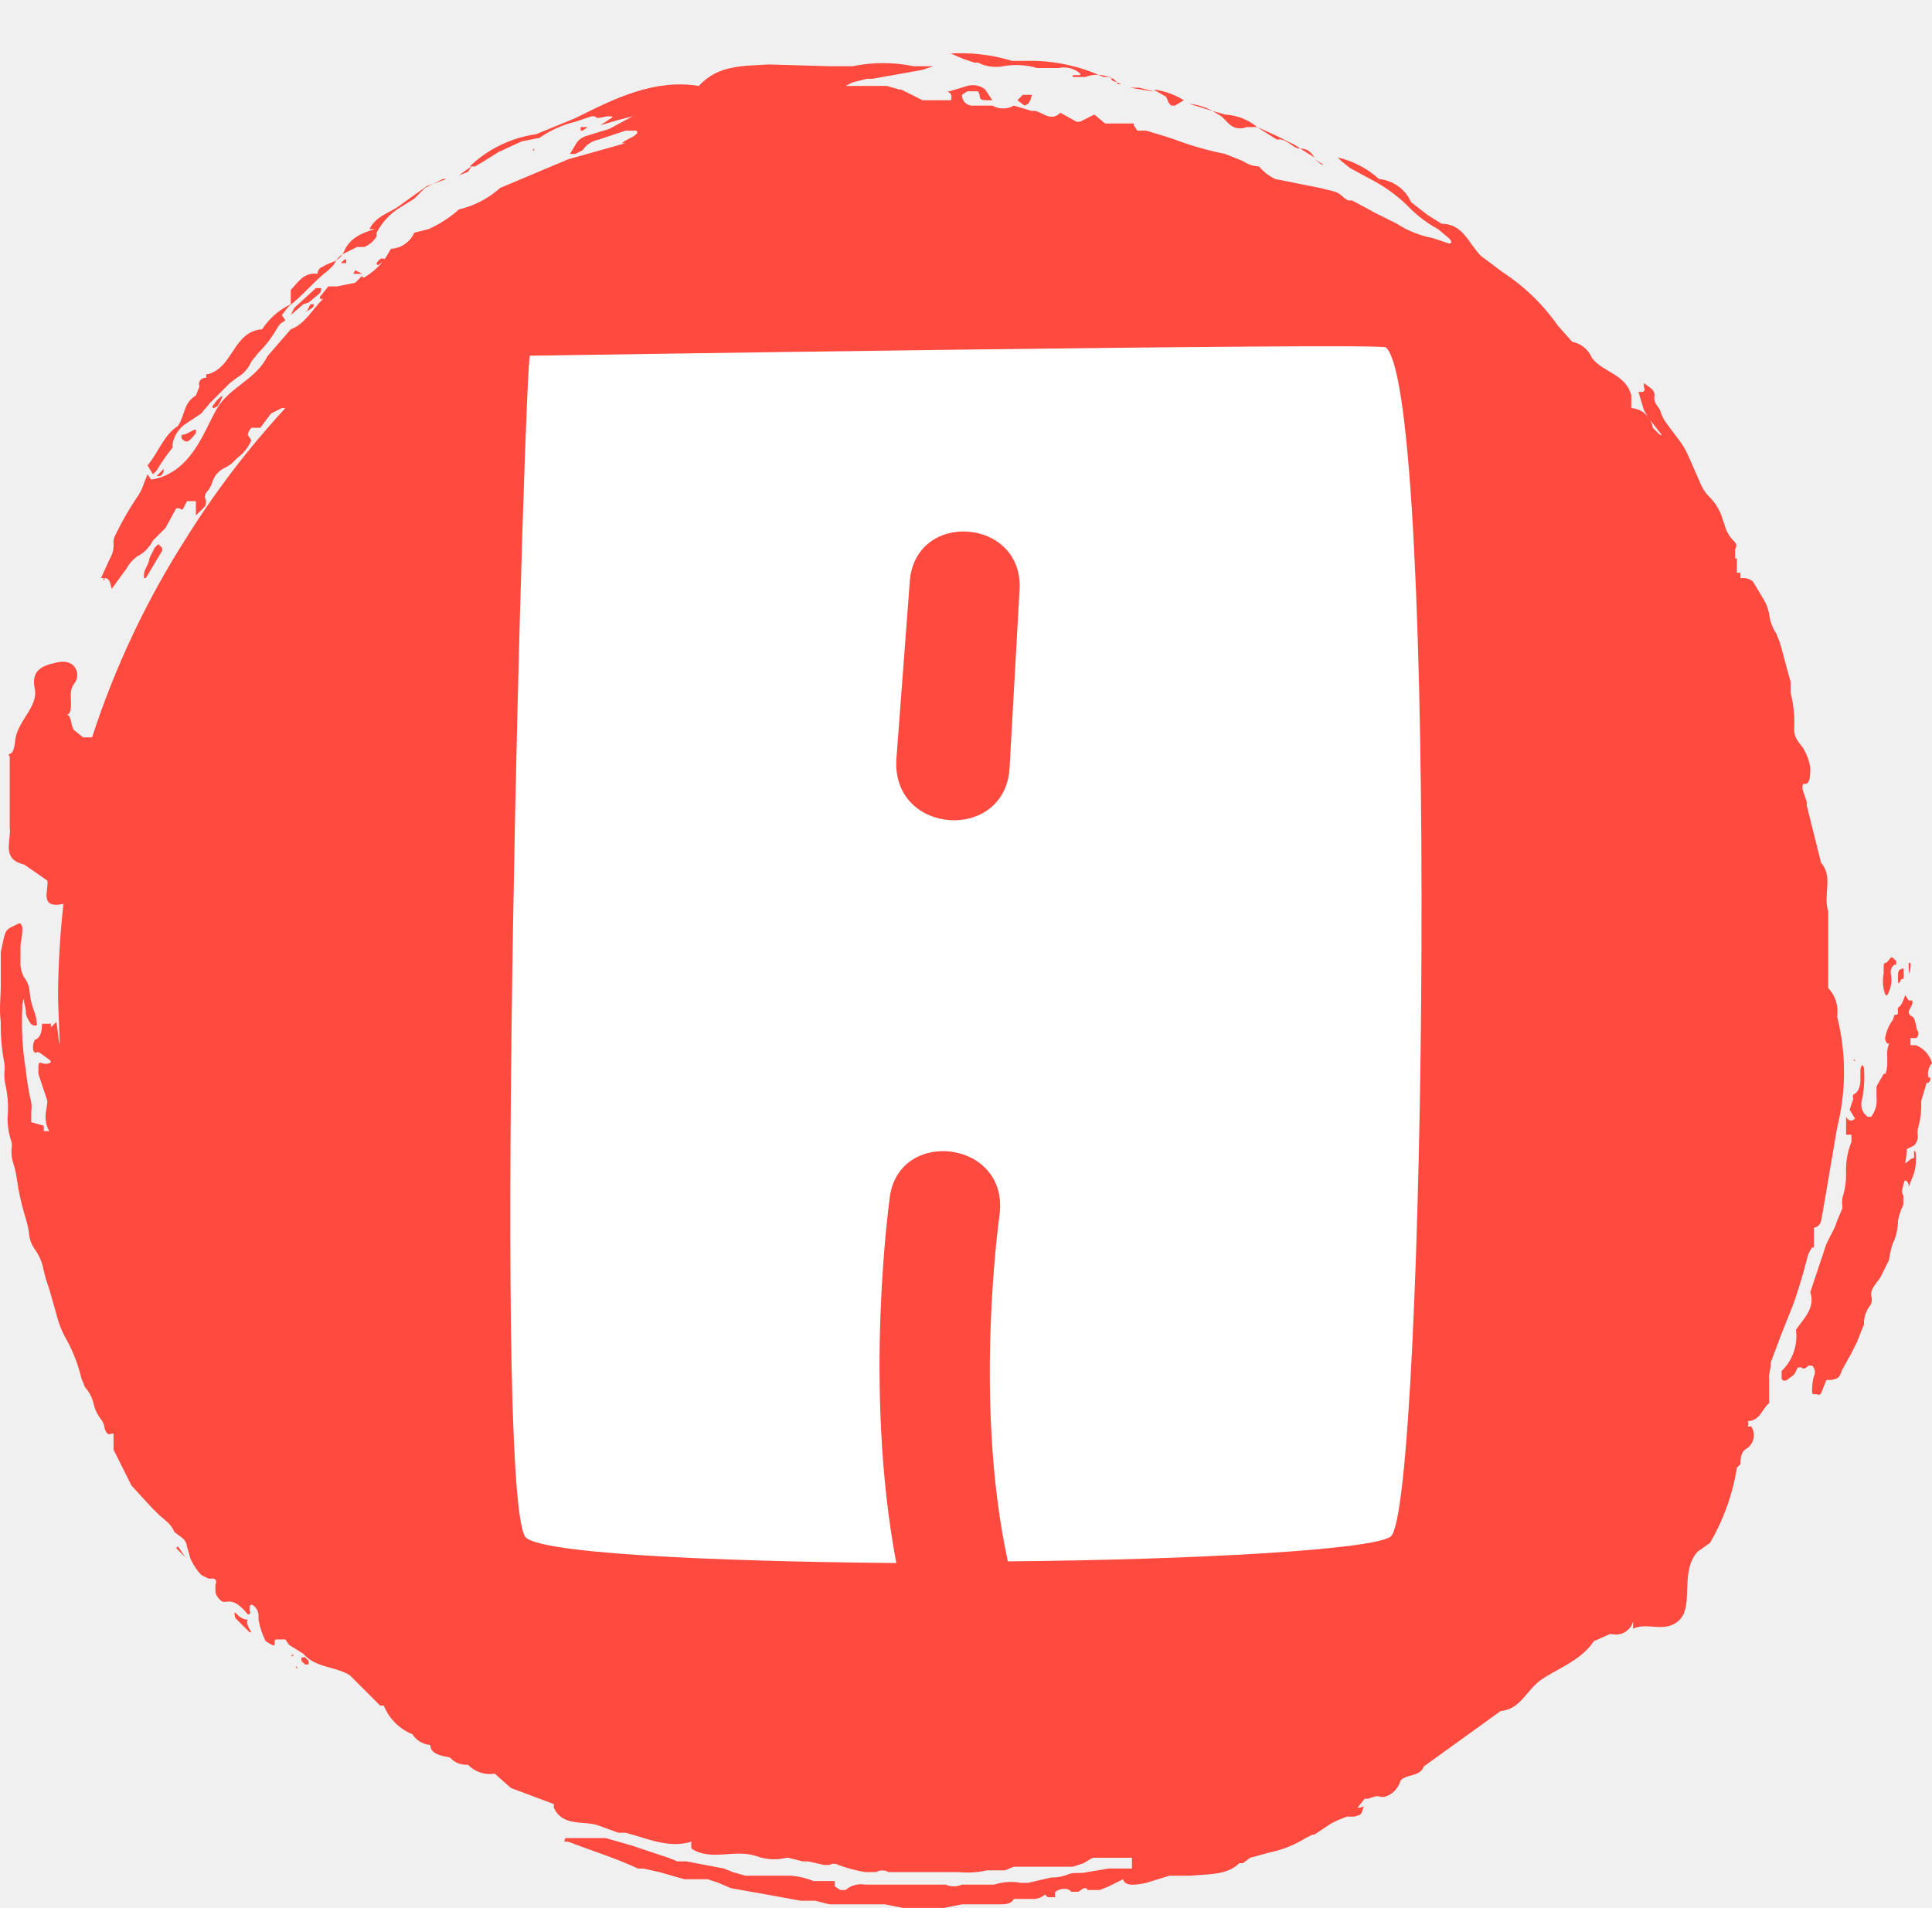
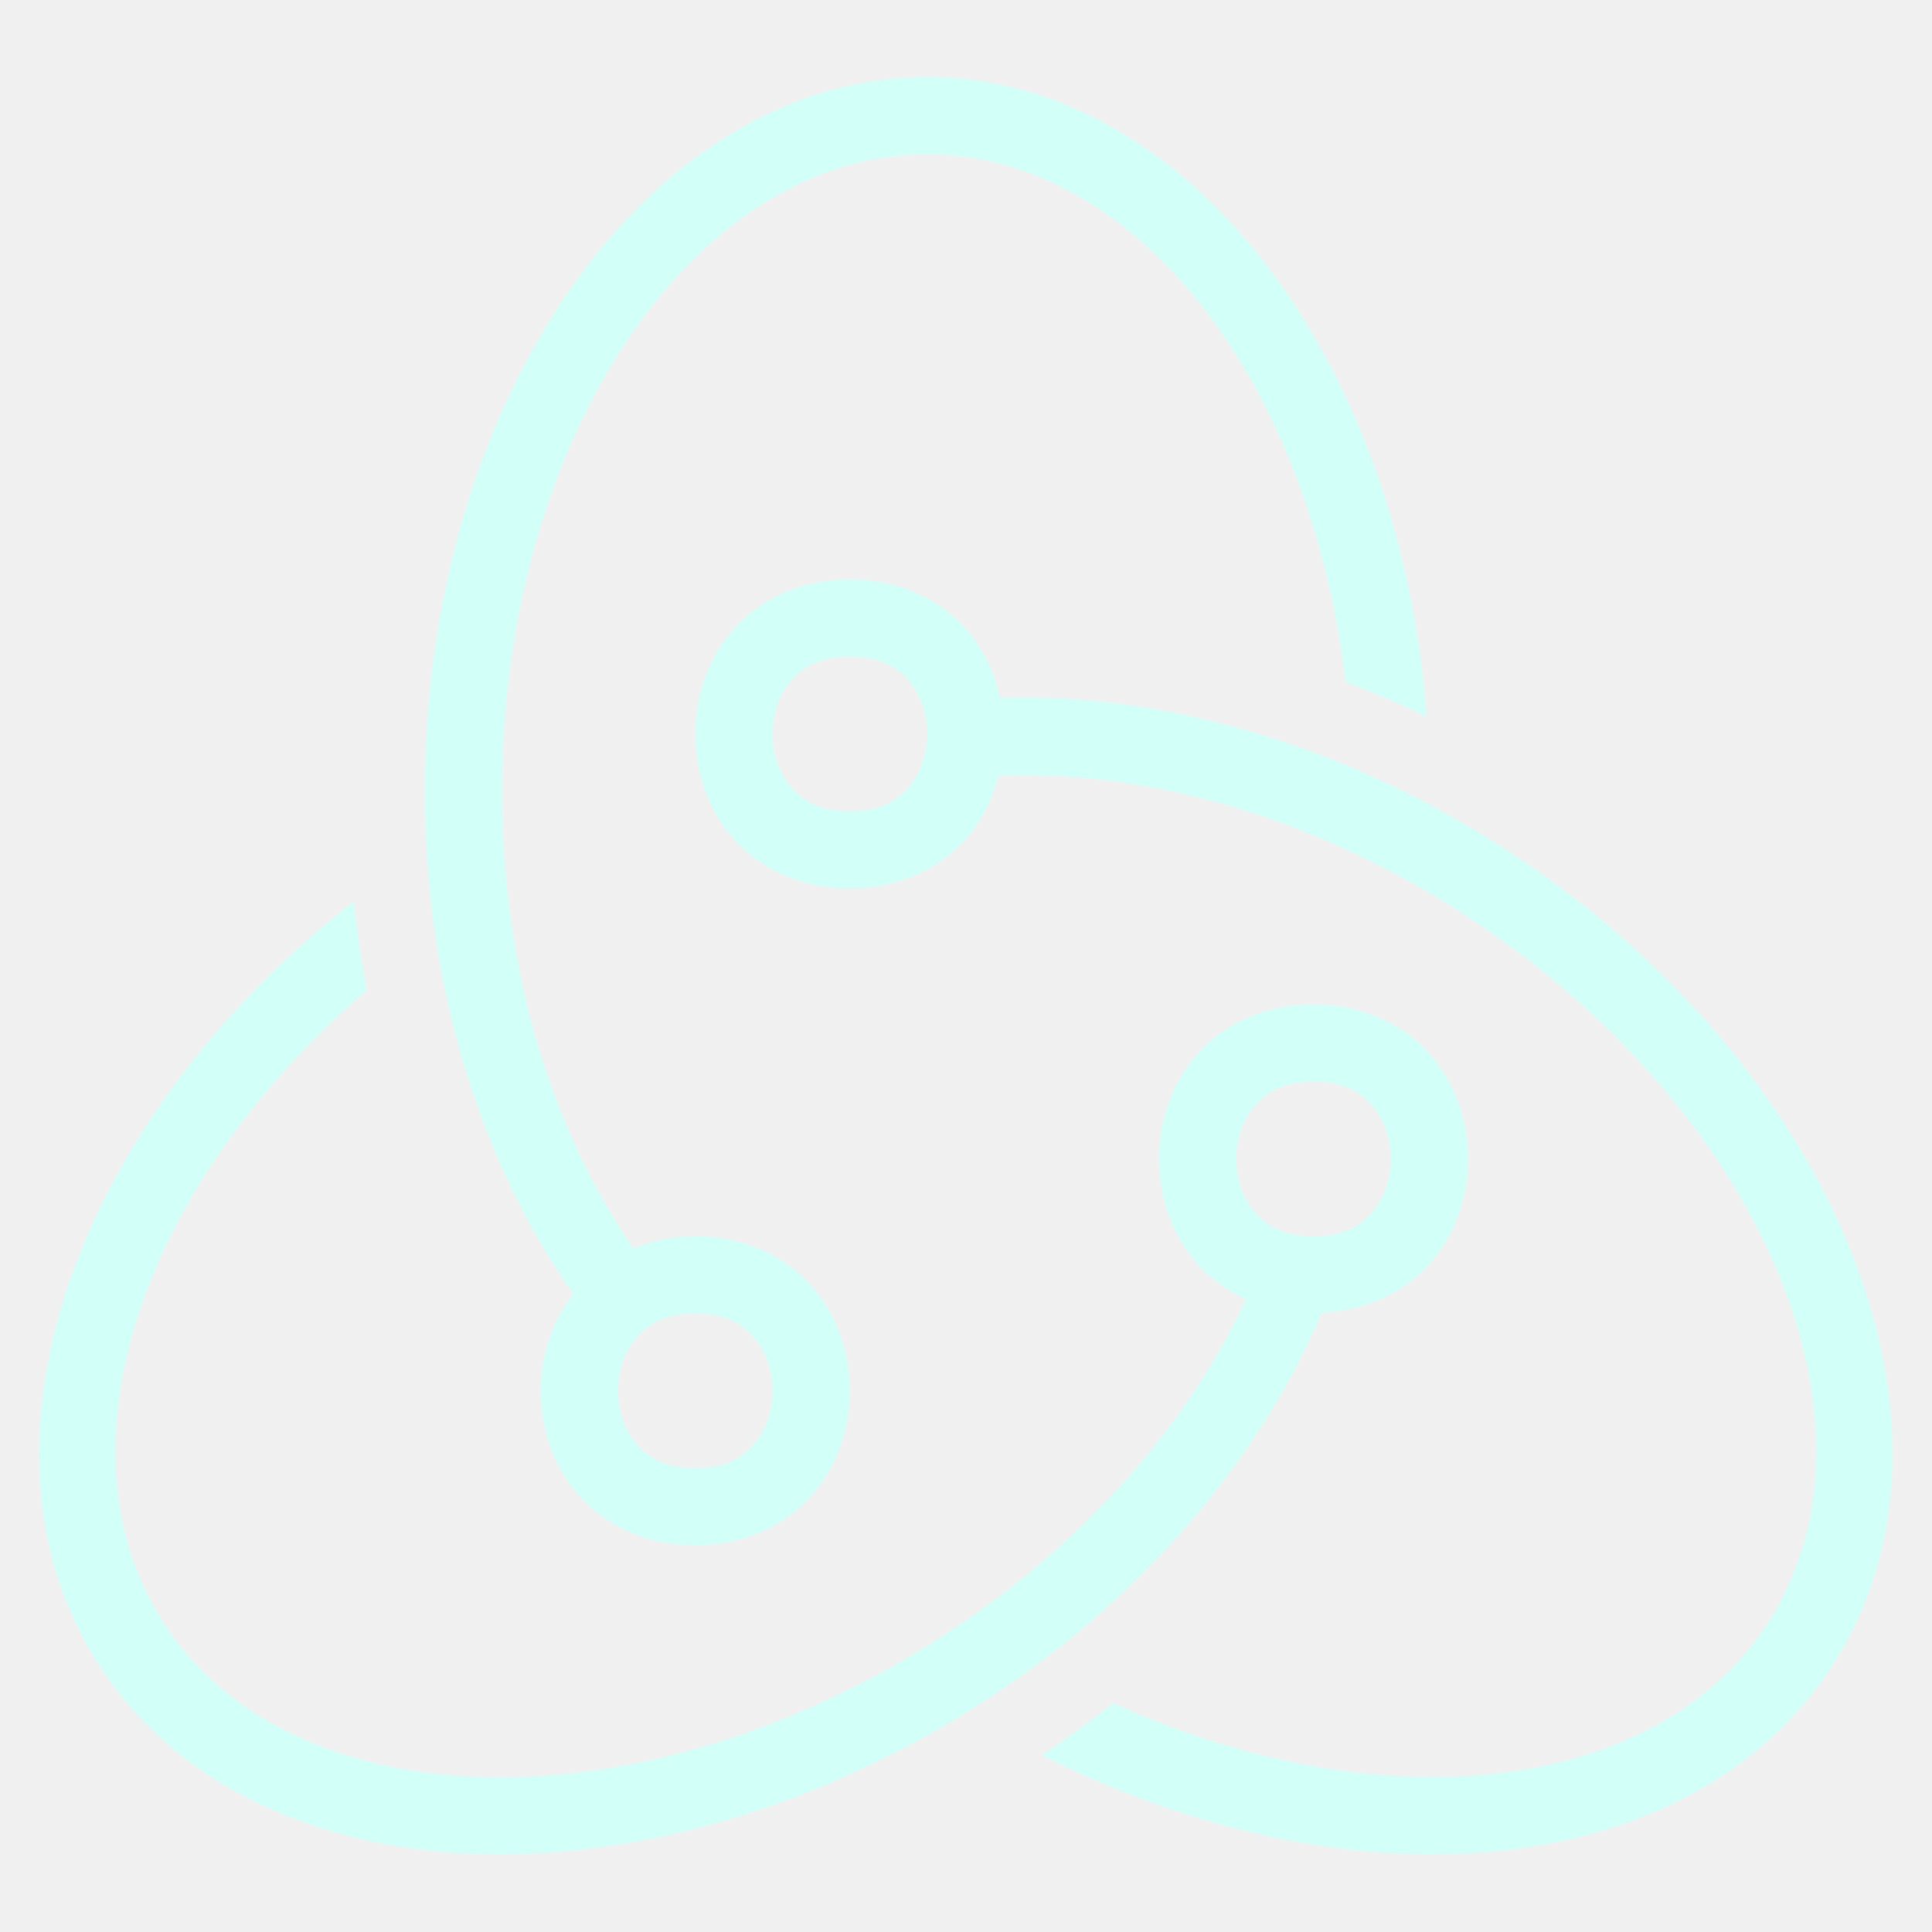
- <svg xmlns="http://www.w3.org/2000/svg" width="308.761" height="304.916" viewBox="0 0 106.008 104.687" class="css-1j8o68f" version="1.1" id="svg23">
-   <defs id="SvgjsDefs2684" />
-   <g id="SvgjsG2685" featurekey="rootContainer" transform="matrix(0.9820593,0,0,0.9820593,-0.05456052,0)" fill="#ff4a3f">
-     <g id="g17">
-       <path d="M19.8 15.3h.5l-.4-.2zm.5.1zm.8-.7c0 .1 0 .1.1.1l.4-.3c-.2-.1-.3-.1-.5.2zm.4-.2zm-4.1 2.3zm-.2.6l.3-.2c.1-.1.1-.2.1-.2h-.2l-.2.4c-.1-.1-.1 0 0 0zm2.2-2.9h-.1l-.2.2h.3zm-2.1 2.4l.6-.5c.1-.1.1-.2.1-.3h-.3l-1.2 1.1-.2.4.7-.6zm-1.1.8z" id="path3" />
-       <path d="M9.7 25v-.2a1.7 1.7 0 0 1 .7-1.1l.9-.6.5-.6.7-.7.4-.4.4-.3a1.9 1.9 0 0 0 .8-.9l.4-.5a5.9 5.9 0 0 0 1-1.3l.2-.3.3-.2-.2-.3.4-.5c.8-.6 1.4-1.4 2.2-2l.3-.3a1.4 1.4 0 0 1 .5-.6l.8-.4h.4a1.4 1.4 0 0 0 .7-.6V13a3.5 3.5 0 0 1 1.3-1.4l.8-.5.2-.2.4-.4 1-.5h.2l-1.1.4-1.4 1c-.6.5-1.4.6-1.8 1.4h.3c-.7.2-1.4.5-1.7 1.2s-.8.6-1.2.9a.4.4 0 0 0-.3.4c-.8-.1-1.1.5-1.5.9v.8a3.9 3.9 0 0 0-1.6 1.4c-1.6.1-1.6 2.1-3 2.5h-.1a.2.2 0 0 0 0 .2c-.3 0-.5.2-.4.5l-.2.5c-.7.4-.6 1.1-1 1.7-.8.5-1.1 1.5-1.7 2.2l.3.5.2-.2a11.6 11.6 0 0 1 .9-1.3zM53.9 3.3l.6.2h.2a2.2 2.2 0 0 0 1.4.2 4.1 4.1 0 0 1 1.9.1h1.2a1.4 1.4 0 0 1 1.2.3.1.1 0 0 1 0 .1H60a.1.1 0 0 0 0 .1h.7a1.8 1.8 0 0 1 1.3 0c.2 0 .1.1.2.2l.5.2h-.2c-.2-.4-.5-.4-.8-.4a9.7 9.7 0 0 0-4.3-.9h-.8A9.8 9.8 0 0 0 53 3h.2zm7.3 3.1zM50.3 4.7zm10.9 1.7h.2-.2zM19 14.7zm32.1-10zm17.6 2.2a.9.9 0 0 0 1 .2h.6a3.1 3.1 0 0 0-1.8-.7l-.7-.2.5.3zm-3.4-1.3c0 .1.1.2.2.3h.2l.5-.3a4.2 4.2 0 0 0-1.7-.6l.7.4zm7.4 2.7l.8.5c-.2-.3-.4-.5-.8-.5z" id="path5" />
-       <path d="M99 76.1l.6-1.6.6-1.5c.2-.5.6-1.8.8-2.6a1.7 1.7 0 0 1 .3-.7h.1v-1.1c.5-.1.4-.6.5-.9l.8-4.7a12.7 12.7 0 0 0 0-6.2 1.9 1.9 0 0 0-.5-1.6v-4.3c-.3-.9.3-1.9-.4-2.7L101 45a.4.4 0 0 0 0-.2l-.2-.6a.5.5 0 0 1 0-.4h.1c.3 0 .3-.5.3-.9a3 3 0 0 0-.4-1.1l-.3-.4a1.1 1.1 0 0 1-.2-.7 6.7 6.7 0 0 0-.2-2v-.6c-.2-.7-.4-1.5-.6-2.2l-.2-.5a2.5 2.5 0 0 1-.4-1.1 2.5 2.5 0 0 0-.3-.8l-.6-1a.8.8 0 0 0-.6-.2h-.1V32h-.2v-.8H97V31a.4.4 0 0 0 0-.1v-.2c.1-.2.1-.3-.1-.5a1.8 1.8 0 0 1-.4-.6l-.2-.6a2.9 2.9 0 0 0-.7-1.2 2.2 2.2 0 0 1-.5-.7l-.7-1.6a4.3 4.3 0 0 0-.6-1l-.6-.8a2.4 2.4 0 0 1-.4-.8l-.2-.3a.6.6 0 0 1-.1-.5.5.5 0 0 0-.2-.4l-.4-.3v.2c.1.2 0 .3-.1.3h-.2l.3 1 .3.5.7.9h-.1l-.2-.2-.2-.2a1.3 1.3 0 0 0-1.2-1.1v-.7c-.3-1.2-1.6-1.3-2.2-2.1a1.5 1.5 0 0 0-1.1-.9l-.8-.9a11.3 11.3 0 0 0-3.1-3l-.8-.6-.4-.3c-.7-.7-1-1.8-2.2-1.8l-.8-.5-.9-.7a2.2 2.2 0 0 0-1.8-1.3 5.1 5.1 0 0 0-2.3-1.2l.2.2.5.4 1.3.7a8.5 8.5 0 0 1 2.1 1.6 6.8 6.8 0 0 0 1.5 1.1l.6.5c.1.1.2.2.1.3H81l-.9-.3a5.6 5.6 0 0 1-2-.8l-1.2-.6-1.3-.7h-.2c-.3-.1-.4-.4-.8-.5l-.8-.2-2.5-.5a2.6 2.6 0 0 1-.9-.7 1.7 1.7 0 0 1-.9-.3l-1-.4a18.1 18.1 0 0 1-2.8-.8l-.6-.2-1-.3h-.5l-.2-.3v-.1h-1.6l-.6-.5-.4.2-.4.2h-.2l-.9-.5c-.6.6-1.1-.2-1.6-.1l-1-.3a1.2 1.2 0 0 1-1.2 0h-1.2a.6.6 0 0 1-.5-.6l.3-.2h.6a.7.7 0 0 1 .1.3c0 .2.2.2.5.2h.2l-.4-.6a1.1 1.1 0 0 0-1-.2l-1 .3H53c.3.2.2.3.2.5h-1.6l-.4-.2-.8-.4h-.1l-.7-.2h-2.3l.4-.2.8-.2h.3l1.7-.3 1.1-.2.6-.2h-1.1a8.4 8.4 0 0 0-3.4 0h-1.3L43 3.6c-1.4.1-2.8 0-3.9 1.2-2.5-.4-4.7.7-6.9 1.8l-2.2.9a6.7 6.7 0 0 0-3.7 1.8h.3l.5-.3.8-.5 1.3-.6 1-.2a6 6 0 0 1 2-.9l.9-.3h.2c.1.2.5 0 .7 0h.2c.1 0 .1.1 0 .1l-.6.4 1-.3.8-.2-1.3.7-1.3.4a1 1 0 0 0-.6.5l-.3.5h.3l.4-.2a1.4 1.4 0 0 1 .9-.6l1.5-.5h.5a.1.1 0 0 1 .1.2c-.2.2-.6.3-.8.5h.2l-3.2.9-3.8 1.6a5.2 5.2 0 0 1-2.3 1.2 6.6 6.6 0 0 1-1.7 1.1l-.8.2a1.5 1.5 0 0 1-1.3.9l-.3.5a3.7 3.7 0 0 1-1.2 1.1h-.1v-.1l-.2.2-.2.2-1 .2h-.5l-.4.5c-.1.1-.1.2 0 .2h.1c-.6.6-1 1.4-1.8 1.7L15 19.9c-.6 1.2-1.8 1.6-2.6 2.6s-1.4 3.9-3.9 4.3l-.2-.3-.2.5a2.7 2.7 0 0 1-.4.8 16.9 16.9 0 0 0-1.2 2.1.8.8 0 0 0-.1.5 1.4 1.4 0 0 1-.2.8l-.5 1.1h.2c.3 0 .3.3.4.6l.8-1.1a2.2 2.2 0 0 1 .6-.7 2 2 0 0 0 .9-.9l.3-.3.4-.4.6-1.1h.2c.1.1.1.1.2 0l.2-.4h.5v.8l.5-.5a.5.5 0 0 0 0-.5.4.4 0 0 1 .1-.3 1.5 1.5 0 0 0 .3-.5 1.3 1.3 0 0 1 .8-.9l.3-.2.3-.3a2.4 2.4 0 0 0 .8-1l-.2-.3c0-.1.1-.3.2-.4h.5l.6-.8.6-.3h.2a48.8 48.8 0 0 0-5.5 7.2h-.1.1a48.4 48.4 0 0 0-5.3 11.2h-.5l-.5-.4c-.2-.2-.1-.7-.4-.9h.1c.3-.5-.1-1.2.3-1.7s.1-1.4-.9-1.2-1.5.5-1.3 1.5-1 1.8-1.1 2.9-.5.5-.3.9v3.9c.1.8-.5 1.8.8 2.1l1.3.9c.1.5-.5 1.6.9 1.3a49.2 49.2 0 0 0-.3 5c0 1.1.1 2.2.1 3.3v-.4c-.1-.4-.1-.8-.2-1.3l-.3.3v-.2h-.5c0 .5-.1.8-.4.9a.9.9 0 0 0-.1.5c0 .1.1.3.2.2s.4.2.7.4-.2.3-.4.2-.2.1-.2.3v.3l.5 1.5c0 .3-.1.6-.1.9a1.7 1.7 0 0 0 .2.8h-.3v-.3l-.7-.2v-.6a1.5 1.5 0 0 0 0-.5 14.6 14.6 0 0 1-.3-1.8 16.6 16.6 0 0 1-.2-3.5.9.9 0 0 1 .1-.5v.2a2.9 2.9 0 0 1 .1.5.8.8 0 0 0 .1.4c.1.2.2.4.4.4s.1-.1.1-.2a2.1 2.1 0 0 0-.1-.5 4.2 4.2 0 0 1-.3-1.3 1.5 1.5 0 0 0-.3-.7 1.6 1.6 0 0 1-.2-.9v-.8c0-.3.1-.6.1-.9a.5.5 0 0 0-.1-.4h-.1c-.8.4-.7.2-1 1.6V55c0 .7-.1 1.4 0 2.1a10.8 10.8 0 0 0 .2 2.3 1.8 1.8 0 0 1 0 .5 3.1 3.1 0 0 0 .1.9 5.9 5.9 0 0 1 .1 1.3 3.9 3.9 0 0 0 .2 1.7 1.2 1.2 0 0 1 0 .4 2.1 2.1 0 0 0 .1.8 4.9 4.9 0 0 1 .2.9 14 14 0 0 0 .5 2.2 5 5 0 0 1 .2 1 1.7 1.7 0 0 0 .3.7 2.9 2.9 0 0 1 .5 1.2 8.5 8.5 0 0 0 .3 1l.4 1.4a5.4 5.4 0 0 0 .6 1.5 8.5 8.5 0 0 1 .8 2.1l.2.5a2.1 2.1 0 0 1 .5 1 2.1 2.1 0 0 0 .4.8 1 1 0 0 1 .2.5c.1.3.2.4.4.3h.1v.9l.5 1 .5 1 1.1 1.2.4.4c.3.3.7.5.9 1l.4.3a.7.7 0 0 1 .3.5l.2.7a3.3 3.3 0 0 0 .6.9l.4.2h.3a.2.2 0 0 1 .1.3 2.5 2.5 0 0 0 0 .5.9.9 0 0 0 .4.5h.2c.4-.1.8.2 1.2.7h.1c0-.1.1-.1 0-.2v-.2c0-.1.1-.2.2-.1a.7.7 0 0 1 .3.6v.2a4.3 4.3 0 0 0 .4 1.2c.5.3.5.3.5.1s0-.2.2-.2h.4l.2.3.8.5c.7.8 1.8.7 2.6 1.2l1.7 1.7h.2a2.9 2.9 0 0 0 1.6 1.6 1.3 1.3 0 0 0 1 .6c0 .5.6.6 1.1.7a1.2 1.2 0 0 0 .8.4h.2a1.7 1.7 0 0 0 1.5.5l.9.8 2.4.9v.2c.5 1.1 1.7.7 2.5 1l1.1.4h.4c1.2.3 2.4.9 3.7.5a.7.7 0 0 0 0 .4c1.1.7 2.4 0 3.6.4a2.9 2.9 0 0 0 1.7.1h.1l.8.2h.3l.9.2h.3a.5.5 0 0 1 .5 0 7.9 7.9 0 0 0 1.5.4h.6a.7.7 0 0 1 .7 0h3.9a5 5 0 0 0 1.6-.1h1l.5-.2H60l.6-.2.5-.3h2.2v.6H62l-1.2.2c-.4.1-.7 0-1 .1a2.4 2.4 0 0 1-1 .2l-1.3.3h-.4a3.1 3.1 0 0 0-1.5.1h-1.8a1.1 1.1 0 0 1-.9 0h-4.5a1.3 1.3 0 0 0-1.1.3H47l-.3-.2v-.3h-1.2a4.1 4.1 0 0 0-1.3-.3h-2.5l-.7-.2-.5-.2-2.1-.4h-.5l-.5-.2-2.1-.7-1.4-.4h-2.2c-.1 0-.1.1-.1.2h.2c1.3.5 2.6.9 3.9 1.5h.3l.9.2 1.4.4h1.3l.6.2.7.3 1.7.3 1.1.2 1.1.2h.8l.8.2h3.1l1 .2h2.3l1-.2H56c.4 0 .6-.1.7-.3h1a1 1 0 0 0 .8-.3c-.1.1 0 .1.1.2h.4v-.2c0-.1 0-.1.2-.2s.6-.1.7.1h.4l.3-.2c.2 0 .2 0 .2.1h.7l.5-.2.8-.4c.1.3.4.4 1.3.2l1.3-.4h1.2c.9-.1 2 0 2.7-.7h.2l.4-.3 1.1-.3a6.1 6.1 0 0 0 2-.8l.4-.2h.1l.9-.6.4-.2.5-.2h.4c.4-.1.4-.1.5-.4s0-.1-.2-.1h-.1l.4-.5h.2c.3-.1.5-.2.7-.1h.2a1.3 1.3 0 0 0 .9-.9c.3-.4 1.1-.2 1.3-.8l4.3-3.1c1.1-.1 1.4-1.1 2.2-1.7s2.3-1.1 3-2.2l.9-.4h.1a1 1 0 0 0 1.2-.7v.4c.8-.4 1.8.3 2.6-.5s0-2.7 1-3.8l.7-.5a12.1 12.1 0 0 0 1.5-4.2l.2-.2c0-.3 0-.7.4-.9a.9.9 0 0 0 .2-1.2h-.2a.3.3 0 0 0 0-.3c.7 0 .8-.7 1.2-1V77a.5.5 0 0 1 0-.2 3.8 3.8 0 0 0 .1-.7zM5.9 32.2z" id="path7" />
-       <path d="M26.4 9.3l-.3.2-.4.3.5-.2zm6.1-2h.1l.3-.2h-.4zm-2.6 1l-.1.1h.1v-.1zm-1.5 1.4zm1.3-.2zm-6.3 3.1zM9.2 26.2l-.4.4H9a.4.4 0 0 0 .2-.4zm3-3.5a2.1 2.1 0 0 0 .3-.6 1.5 1.5 0 0 0-.5.5c-.1.1-.1.2 0 .2zM11 24.2V24c-.2 0-.5.3-.8.3v.2c.3.3.4.2.8-.3zm3 66.2zM73.9 9.2h.1l-.5-.3zm-2.5-1.4c.5-.1.8.4 1.2.5h.1l-.3-.2-1-.5-1.1-.5.3.2zM52.8 3.1zm11.7 2h-.1l-1.2-.2h.5zm2 .7l1.3.4a3.3 3.3 0 0 0-1.3-.4zm-9 0a1 1 0 0 0 .2-.5h-.5l-.3.3.4.3zm9 1.6zM49.9 4.2zm2.9.7zM48.5 4zm13.8 2.1a.5.5 0 0 0 0 .1zm44.8 52.3h-.3V58h.3c.1 0 .2-.3.1-.4s-.1-.7-.3-.8a.3.3 0 0 1-.2-.3l.2-.4a.4.4 0 0 0 0-.2h-.2l-.2-.3c-.1.3-.2.6-.4.7a.5.5 0 0 0 0 .2c0 .1 0 .2-.1.2h-.1a1.1 1.1 0 0 1-.1.3 2.3 2.3 0 0 0-.4.9.4.4 0 0 0 .1.4h.1a1.7 1.7 0 0 0-.1.8v.4a1.8 1.8 0 0 1-.1.5h-.1l-.4.7v.6a1.5 1.5 0 0 1-.3 1.1h-.2l-.2-.2a.9.9 0 0 1-.1-.8 6.5 6.5 0 0 0 .1-1.7c0-.1-.1-.2-.1-.2a.5.5 0 0 0-.1.3v.6c0 .2-.1.6-.3.7s-.1.2-.1.3l-.2.6.3.5c-.2.2-.4.1-.5-.1v1h.3v.4a4.2 4.2 0 0 0-.3 1.4 3.3 3.3 0 0 0 0 .4 4 4 0 0 1-.2 1.3 2 2 0 0 0 0 .6l-.3.7a3.2 3.2 0 0 1-.3.7l-.3.6-.9 2.7c.3.9-.4 1.5-.8 2.1a2.7 2.7 0 0 1-.8 2.3v.4c0 .1.1.2.3.1l.4-.3.2-.4h.2c.1.1.2.1.4-.1h.2a.5.5 0 0 1 .1.6 2.9 2.9 0 0 0-.1.8c0 .1 0 .2.1.2h.2c.1.1.2 0 .3-.3l.2-.5h.3c.4-.1.4-.1.6-.6l.5-.9.3-.6.4-1a1.6 1.6 0 0 1 .3-1 .6.6 0 0 0 .1-.6c0-.2 0-.3.2-.6l.3-.4.5-1a4.7 4.7 0 0 1 .2-.9 3 3 0 0 0 .3-1.3 3.8 3.8 0 0 1 .3-.9v-.5c-.1-.2-.1-.2 0-.6s.1-.2.2-.2a.4.4 0 0 1 .1.3l.2-.5a2.3 2.3 0 0 0 .2-.9v-.3c0-.1 0-.3-.1-.3v.4c-.2 0-.3.2-.5.3a6.4 6.4 0 0 0 .1-.8l.4-.2a.7.7 0 0 0 .2-.6 1.4 1.4 0 0 1 0-.3 4.8 4.8 0 0 0 .2-1.4v-.2l.3-1h.1a.3.3 0 0 0 .1-.3h-.1a.9.9 0 0 1 .2-.8 1.5 1.5 0 0 0-.9-1zm-1.2 7.8zm-.2-9.9zm0 0zM9.1 30.8a.3.3 0 0 0 0-.2l-.2-.2-.2.2-.3.6c0 .3-.3.6-.3.9v.2h.1zm96.3 24.8h.1a1.7 1.7 0 0 0 .2-1.2.5.5 0 0 1 .2-.5h.1v-.2l-.2-.2h-.1c-.1.1-.2.3-.3.3s-.1.1-.1.3v.3a2.2 2.2 0 0 0 .1 1.2zM13.2 90.1c-.1 0 0 .2 0 .3l.8.8h.1c-.2-.3-.3-.6-.2-.7a.9.9 0 0 1-.5-.2zm.8.3zm92.3-35.7h.1a2 2 0 0 0 0-.6c-.3.1-.3.1-.3.6s.1.1.2 0z" id="path9" />
-       <path d="M106.7 62a.6.6 0 0 0 .1-.5c0-.1-.1-.2-.1-.1h-.2v.2c0 .4.1.5.2.4zm.1-8.2h-.1v.6a1 1 0 0 0 .1-.6zM17.1 92.6h-.2v.2l.2.2h.2v-.2zm86.6-33.3c0-.1 0-.1-.1-.1zM9.9 86.5l.5.5-.4-.6z" id="path11" />
-       <circle cx="10.5" cy="87.1" transform="rotate(-24.8 10.4 87.159)" id="circle13" />
-       <path d="M9.7 30.1h-.1v.2-.2h.1zm83.2-6.6l-.2-.3h-.1zm-14.7 77.1zM5.9 32.2zm-.1.2a.3.3 0 0 0 .1-.2v.2zm1.9-4.9zM61.5 2.4zm42.8 58.2v.1-.1zM16.4 92.5h-.1c.1.1.2 0 .1-.1zm.2.7h.1l-.1-.1v.1zm73.9-71.3zm15.2 34.4zM14.6 91.7zm92.1-37zm-.8 11.4zM34.6 0z" id="path15" />
+ <svg xmlns="http://www.w3.org/2000/svg" viewBox="0,0,256,256" width="50px" height="50px" fill-rule="nonzero">
+   <g fill="#d3fff9" fill-rule="nonzero" stroke="none" stroke-width="1" stroke-linecap="butt" stroke-linejoin="miter" stroke-miterlimit="10" stroke-dasharray="" stroke-dashoffset="0" font-family="none" font-weight="none" font-size="none" text-anchor="none" style="mix-blend-mode: normal">
+     <g transform="scale(5.12,5.12)">
+       <path d="M24,2c-7.168,0 -13,8.292 -13,18.486c0,5.095 1.485,9.668 3.842,13.006c-0.563,0.734 -0.842,1.623 -0.842,2.508c0,0.972 0.319,1.958 1.002,2.727c0.683,0.769 1.748,1.273 2.998,1.273c1.25,0 2.315,-0.505 2.998,-1.273c0.683,-0.769 1.002,-1.754 1.002,-2.727c0,-0.972 -0.319,-1.958 -1.002,-2.727c-0.683,-0.769 -1.748,-1.273 -2.998,-1.273c-0.582,0 -1.118,0.118 -1.6,0.312c-2.083,-2.995 -3.4,-7.168 -3.4,-11.826c0,-9.091 4.935,-16.486 11,-16.486c5.419,0 9.923,5.909 10.824,13.65c0.707,0.269 1.409,0.572 2.104,0.906c-0.681,-9.29 -6.218,-16.557 -12.928,-16.557zM22,15c-1.25,0 -2.315,0.505 -2.998,1.273c-0.683,0.769 -1.002,1.754 -1.002,2.727c0,0.972 0.319,1.958 1.002,2.727c0.683,0.769 1.748,1.273 2.998,1.273c1.25,0 2.315,-0.505 2.998,-1.273c0.427,-0.48 0.696,-1.049 0.85,-1.643c3.578,-0.154 7.598,0.903 11.295,3.119c7.894,4.732 11.87,12.984 8.863,18.393c-1.074,1.931 -2.949,3.302 -5.42,3.963c-3.462,0.928 -7.714,0.357 -11.773,-1.479c-0.586,0.471 -1.206,0.917 -1.844,1.348c3.325,1.679 6.844,2.568 10.094,2.568c1.411,0 2.771,-0.166 4.041,-0.506c3.007,-0.805 5.307,-2.508 6.65,-4.924c3.524,-6.342 -0.775,-15.797 -9.584,-21.078c-3.976,-2.385 -8.344,-3.552 -12.283,-3.424c-0.143,-0.648 -0.426,-1.27 -0.889,-1.791c-0.683,-0.769 -1.748,-1.273 -2.998,-1.273zM22,17c0.75,0 1.185,0.245 1.502,0.602c0.317,0.356 0.498,0.871 0.498,1.398c0,0.528 -0.181,1.042 -0.498,1.398c-0.317,0.356 -0.752,0.602 -1.502,0.602c-0.75,0 -1.185,-0.245 -1.502,-0.602c-0.317,-0.356 -0.498,-0.871 -0.498,-1.398c0,-0.528 0.181,-1.042 0.498,-1.398c0.317,-0.356 0.752,-0.602 1.502,-0.602zM9.162,23.332c-6.964,5.44 -10.06,13.574 -6.914,19.234c1.343,2.416 3.643,4.117 6.65,4.922c1.271,0.34 2.63,0.508 4.041,0.508c3.8,0 7.972,-1.208 11.768,-3.484c4.556,-2.731 7.837,-6.579 9.506,-10.533c1.155,-0.055 2.142,-0.529 2.785,-1.252c0.683,-0.769 1.002,-1.754 1.002,-2.727c0,-0.972 -0.319,-1.958 -1.002,-2.727c-0.683,-0.769 -1.748,-1.273 -2.998,-1.273c-1.25,0 -2.315,0.505 -2.998,1.273c-0.683,0.769 -1.002,1.754 -1.002,2.727c0,0.972 0.319,1.958 1.002,2.727c0.332,0.374 0.758,0.681 1.248,0.902c-1.568,3.409 -4.535,6.748 -8.572,9.168c-4.75,2.849 -10.082,3.882 -14.264,2.762c-2.472,-0.662 -4.345,-2.032 -5.418,-3.963c-2.542,-4.573 -0.081,-11.168 5.506,-15.961c-0.145,-0.751 -0.258,-1.521 -0.34,-2.303zM34,28c0.75,0 1.185,0.245 1.502,0.602c0.317,0.356 0.498,0.871 0.498,1.398c0,0.528 -0.181,1.042 -0.498,1.398c-0.317,0.356 -0.752,0.602 -1.502,0.602c-0.75,0 -1.185,-0.245 -1.502,-0.602c-0.317,-0.356 -0.498,-0.871 -0.498,-1.398c0,-0.528 0.181,-1.042 0.498,-1.398c0.317,-0.356 0.752,-0.602 1.502,-0.602zM18,34c0.75,0 1.185,0.245 1.502,0.602c0.317,0.356 0.498,0.871 0.498,1.398c0,0.528 -0.181,1.042 -0.498,1.398c-0.317,0.356 -0.752,0.602 -1.502,0.602c-0.75,0 -1.185,-0.245 -1.502,-0.602c-0.317,-0.356 -0.498,-0.871 -0.498,-1.398c0,-0.528 0.181,-1.042 0.498,-1.398c0.317,-0.356 0.752,-0.602 1.502,-0.602z" />
    </g>
  </g>
-   <g id="SvgjsG2686" featurekey="nameFeature-0" transform="matrix(2.284354,0,0,2.284354,27.98006,-5.60952)" fill="#ffffff">
-     <path d="M9.6 16.48 l-0.32 4.24 c-0.08 1.8 2.6 1.96 2.72 0.2 l0.24 -4.28 c0.12 -1.76 -2.56 -1.96 -2.64 -0.16 z M0.48 11 l0 0 c0.04 0 20.48 -0.32 20.56 -0.2 c1.28 1.12 0.96 27.8 0.12 28.56 c-0.4 0.32 -4.64 0.56 -9.2 0.6 c-0.84 -3.84 -0.2 -8.32 -0.2 -8.32 c0.24 -1.8 -2.44 -2.12 -2.64 -0.4 c0 0.04 -0.64 4.52 0.16 8.76 c-4.56 -0.04 -8.68 -0.24 -8.92 -0.64 c-0.8 -1.44 0 -28.28 0.12 -28.36 z" id="path20" />
-   </g>
</svg>
